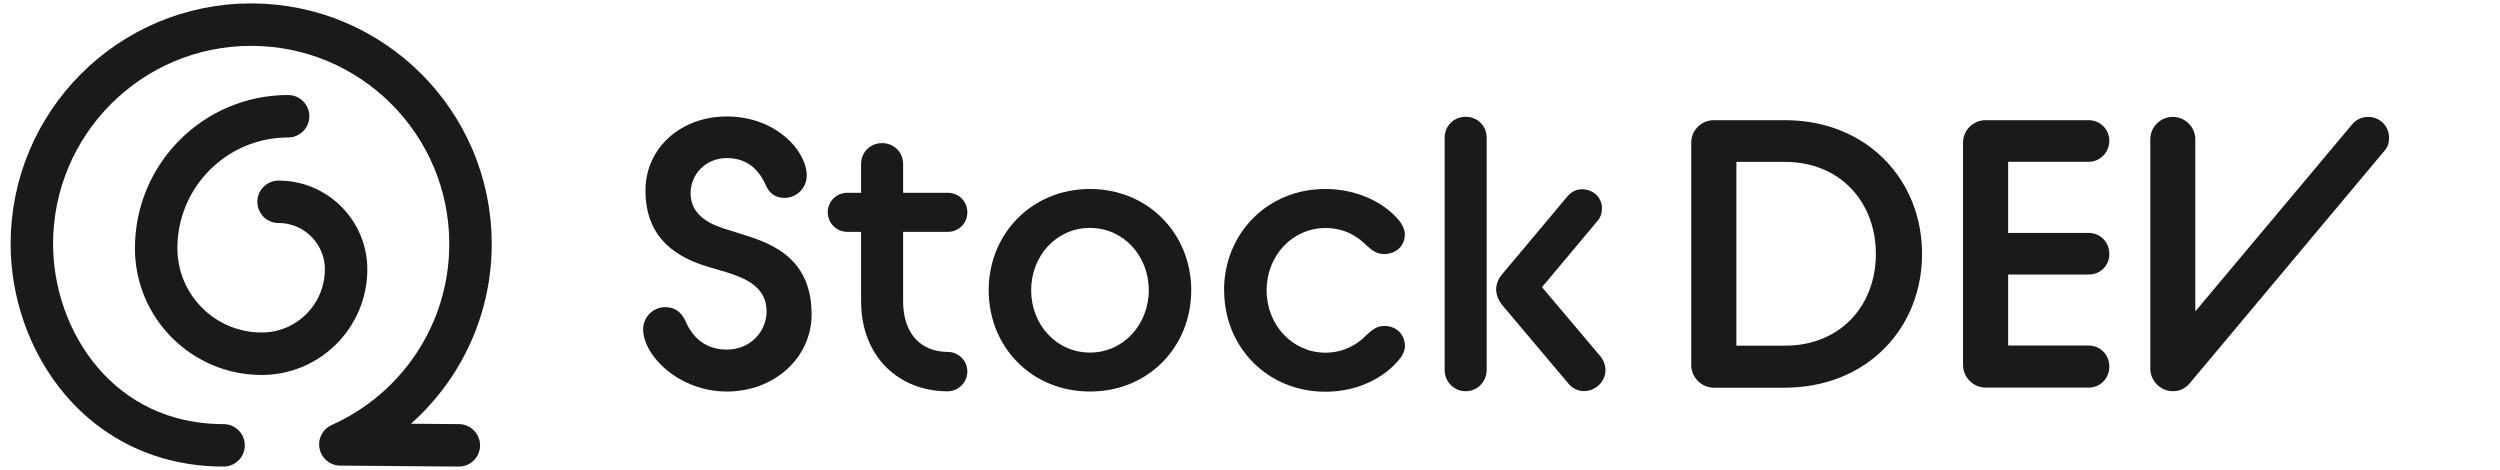
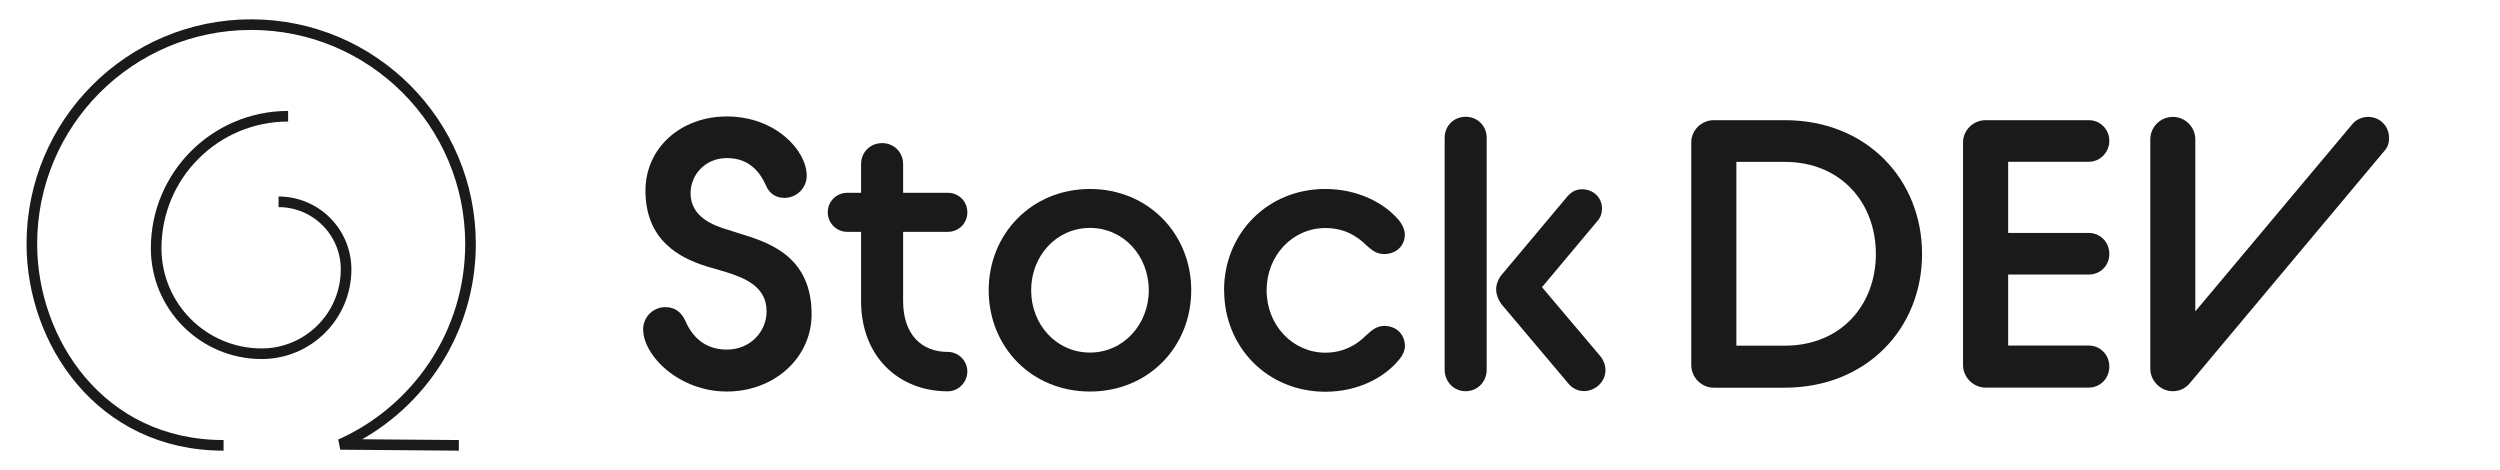
<svg xmlns="http://www.w3.org/2000/svg" id="Layer_1" data-name="Layer 1" viewBox="0 0 235.49 44.19">
  <defs>
    <style>
      .cls-1 {
        fill: none;
        stroke: #1a1a1a;
-         stroke-linecap: round;
-         stroke-linejoin: round;
-         stroke-width: 4px;
+         strokeLinecap: round;
+         strokeLinejoin: round;
+         strokeWidth: 4px;
      }

      .cls-2 {
        fill: #1a1a1a;
      }
    </style>
  </defs>
  <g>
    <path class="cls-1" d="M21.06,41.95c-11.64,0-18.06-9.83-18.06-18.97C3,11.57,12.25,2.32,23.66,2.32s20.66,9.25,20.66,20.66c0,8.42-5.04,15.66-12.26,18.88l11.16.09" />
    <path class="cls-1" d="M27.14,10.95c-6.86,0-12.43,5.56-12.43,12.43,0,5.49,4.45,9.94,9.94,9.94,4.39,0,7.95-3.56,7.95-7.95,0-3.51-2.85-6.36-6.36-6.36" />
  </g>
  <g>
    <path class="cls-2" d="M60.58,31.02c0-1.15.94-2.09,2.09-2.09.97,0,1.51.54,1.84,1.19.5,1.19,1.55,2.81,3.96,2.81,2.2,0,3.74-1.69,3.74-3.6,0-2.3-1.98-3.13-3.85-3.71l-1.84-.54c-2.48-.79-5.72-2.41-5.72-7.13,0-4,3.31-6.98,7.67-6.98,4.57,0,7.52,3.2,7.52,5.58,0,1.15-.94,2.09-2.09,2.09-.97,0-1.48-.54-1.76-1.19-.5-1.12-1.48-2.56-3.67-2.56-2.02,0-3.42,1.55-3.42,3.31,0,2.2,2.05,3.02,3.56,3.46l1.58.5c2.66.83,6.26,2.27,6.26,7.45,0,4.07-3.49,7.27-7.99,7.27s-7.88-3.38-7.88-5.87Z" />
    <path class="cls-2" d="M77.97,20c0-1.04.83-1.84,1.84-1.84h1.3v-2.7c0-1.12.86-1.98,1.98-1.98s1.98.86,1.98,1.98v2.7h4.21c1.01,0,1.84.79,1.84,1.84s-.83,1.84-1.84,1.84h-4.21v6.52c0,3.17,1.76,4.79,4.21,4.79,1.01,0,1.84.83,1.84,1.84s-.83,1.87-1.84,1.87c-4.64,0-8.17-3.28-8.17-8.5v-6.52h-1.3c-1.01,0-1.84-.83-1.84-1.84Z" />
    <path class="cls-2" d="M93.13,27.34c0-5.33,4.07-9.54,9.54-9.54s9.54,4.21,9.54,9.54-4.03,9.54-9.54,9.54-9.54-4.21-9.54-9.54ZM108.21,27.34c0-3.24-2.38-5.87-5.54-5.87s-5.54,2.63-5.54,5.87,2.38,5.87,5.54,5.87,5.54-2.66,5.54-5.87Z" />
    <path class="cls-2" d="M115.3,27.34c0-5.33,4.07-9.54,9.54-9.54,3.02,0,5.54,1.3,6.91,2.92.36.43.58.94.58,1.37,0,1.08-.83,1.84-1.94,1.84-.79,0-1.19-.4-1.69-.83-.9-.9-2.12-1.62-3.85-1.62-3.1,0-5.54,2.59-5.54,5.87s2.45,5.87,5.54,5.87c1.66,0,2.95-.72,3.82-1.62.5-.43.94-.9,1.73-.9,1.12,0,1.94.79,1.94,1.91,0,.4-.22.9-.58,1.3-1.37,1.66-3.85,2.99-6.91,2.99-5.47,0-9.54-4.21-9.54-9.54Z" />
    <path class="cls-2" d="M136.08,12.98c0-1.12.86-1.98,1.98-1.98s1.98.86,1.98,1.98v21.85c0,1.12-.86,2.02-1.98,2.02s-1.98-.9-1.98-2.02V12.98ZM141.47,28.71c-.29-.4-.54-.9-.54-1.48,0-.43.22-1.01.54-1.37l6.19-7.38c.4-.43.79-.65,1.37-.65,1.04,0,1.87.76,1.87,1.8,0,.43-.11.83-.43,1.19l-5.22,6.23,5.51,6.52c.29.36.47.86.47,1.29,0,1.12-.97,1.98-2.02,1.98-.54,0-1.12-.25-1.48-.72l-6.26-7.42Z" />
  </g>
  <g>
    <path class="cls-2" d="M159.31,13.41c0-1.15.97-2.09,2.12-2.09h6.7c7.7,0,12.92,5.58,12.92,12.6s-5.22,12.6-12.96,12.6h-6.66c-1.15,0-2.12-.97-2.12-2.12V13.41ZM168.13,32.56c5.26,0,8.57-3.81,8.57-8.64s-3.31-8.67-8.57-8.67h-4.57v17.31h4.57Z" />
    <path class="cls-2" d="M184.91,13.41c0-1.15.97-2.09,2.12-2.09h9.72c1.08,0,1.94.86,1.94,1.94s-.86,1.98-1.94,1.98h-7.59v6.7h7.59c1.08,0,1.94.86,1.94,1.98s-.86,1.94-1.94,1.94h-7.59v6.69h7.59c1.08,0,1.94.86,1.94,1.98s-.86,1.98-1.94,1.98h-9.72c-1.15,0-2.12-.97-2.12-2.12V13.41Z" />
    <path class="cls-2" d="M202.55,13.13c0-1.19.97-2.12,2.12-2.12s2.12.94,2.12,2.12v16.2l14.76-17.6c.36-.47.97-.72,1.51-.72,1.12,0,1.98.86,1.98,1.98,0,.4-.07.83-.47,1.26l-18.21,21.74c-.5.65-1.12.86-1.69.86-1.15,0-2.12-.97-2.12-2.12V13.13Z" />
  </g>
</svg>
